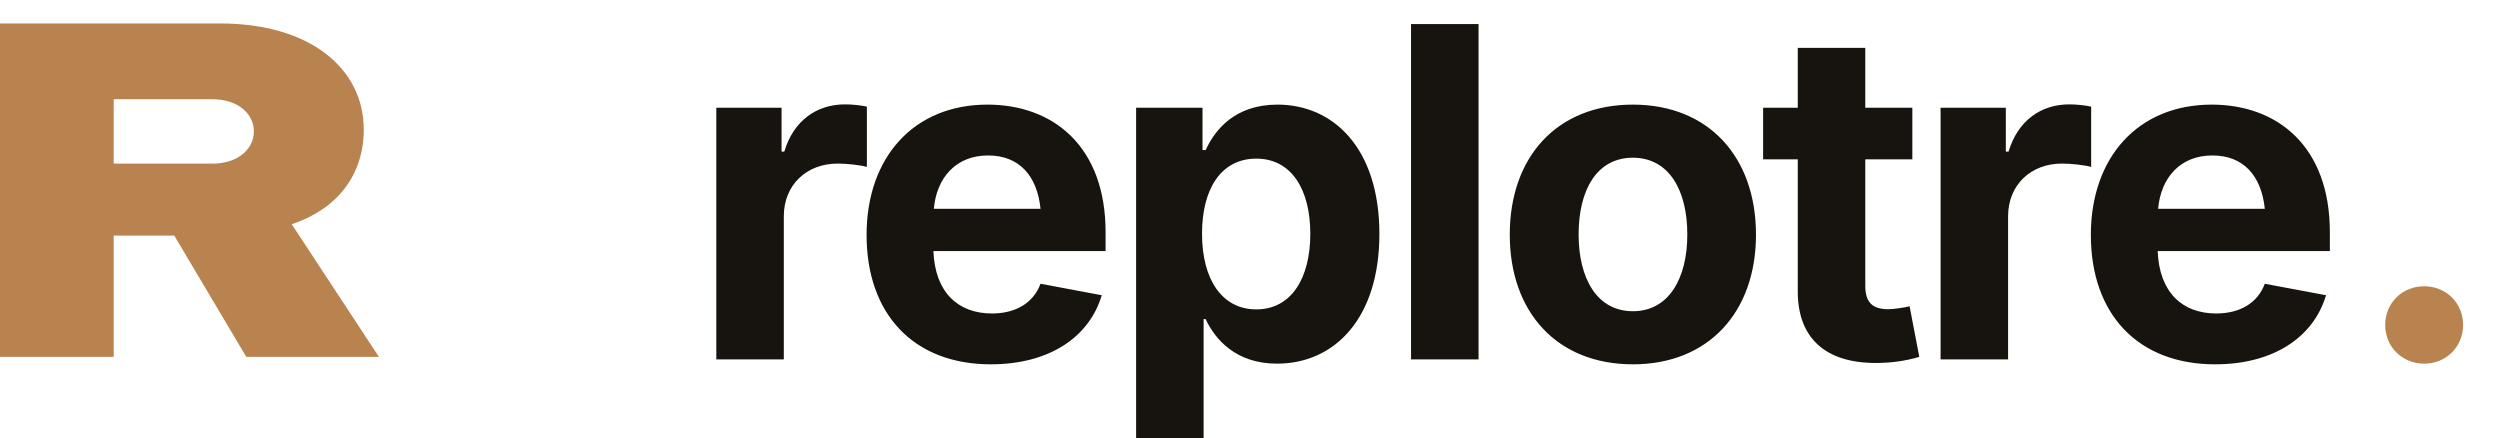
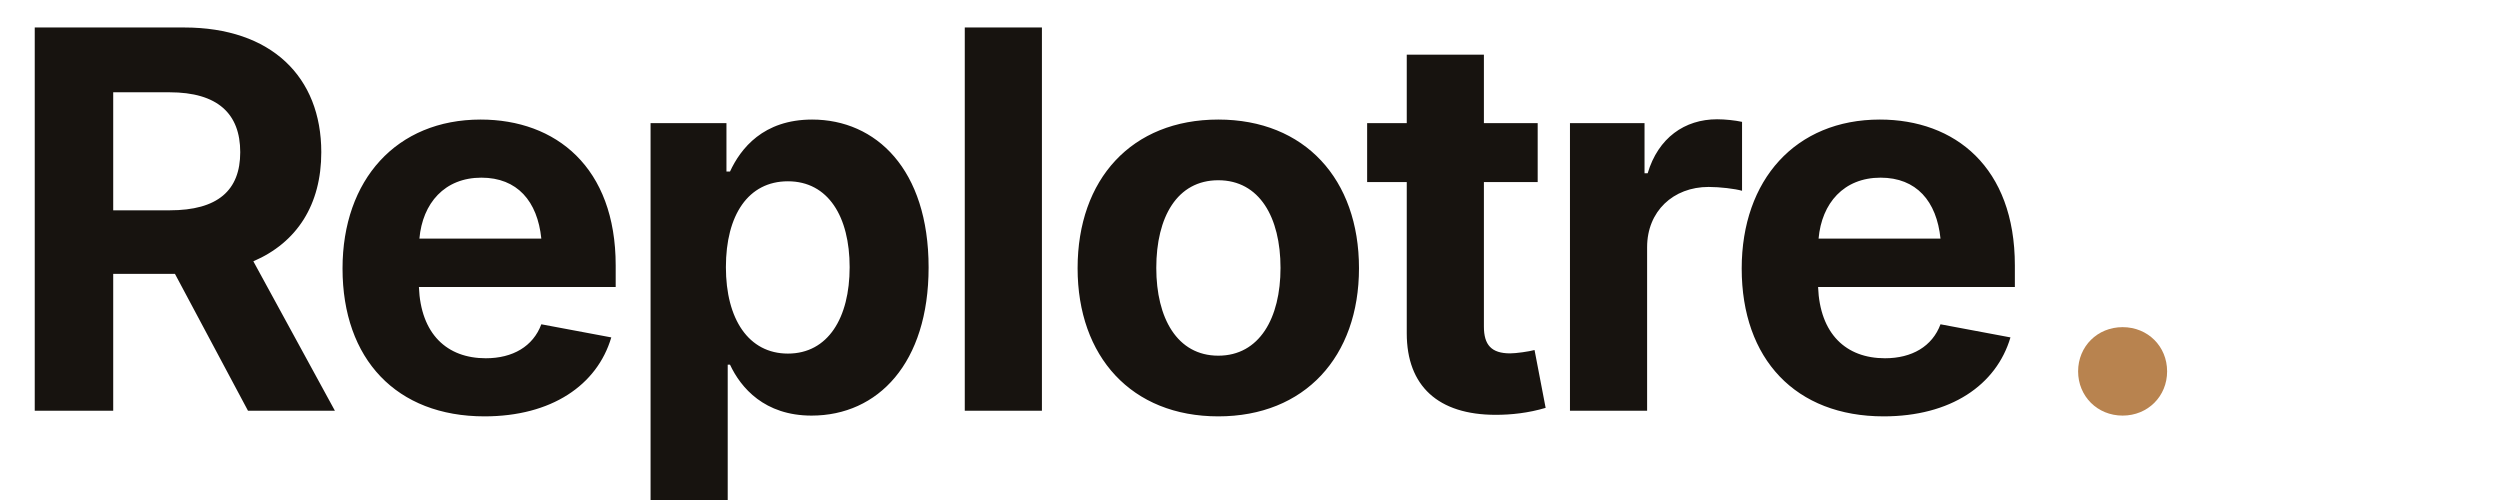
- <svg xmlns="http://www.w3.org/2000/svg" viewBox="0 0 640 112" width="640" height="112">
-   <path fill="#B8834F" fill-rule="evenodd" transform="translate(0 6) scale(.97)" d="M0 0H58C82 0 96 12 96 28C96 40 89 49 77 53L100 88H65L46 56H30V88H0ZM30 20V37H56C63 37 67 33 67 28.5C67 24 63 20 56 20Z" />
-   <text x="176" y="92" font-family="Inter, 'SF Pro Display', -apple-system, 'Helvetica Neue', Arial, sans-serif" font-weight="700" font-size="118" letter-spacing="-4" fill="#17130F">replotre<tspan fill="#B8834F">.</tspan>
+ <svg xmlns="http://www.w3.org/2000/svg" viewBox="0 0 560 112" width="560" height="112">
+   <text x="0" y="92" font-family="Inter, 'SF Pro Display', -apple-system, 'Helvetica Neue', Arial, sans-serif" font-weight="700" font-size="118" letter-spacing="-4" fill="#17130F">Replotre<tspan fill="#B8834F">.</tspan>
  </text>
</svg>
